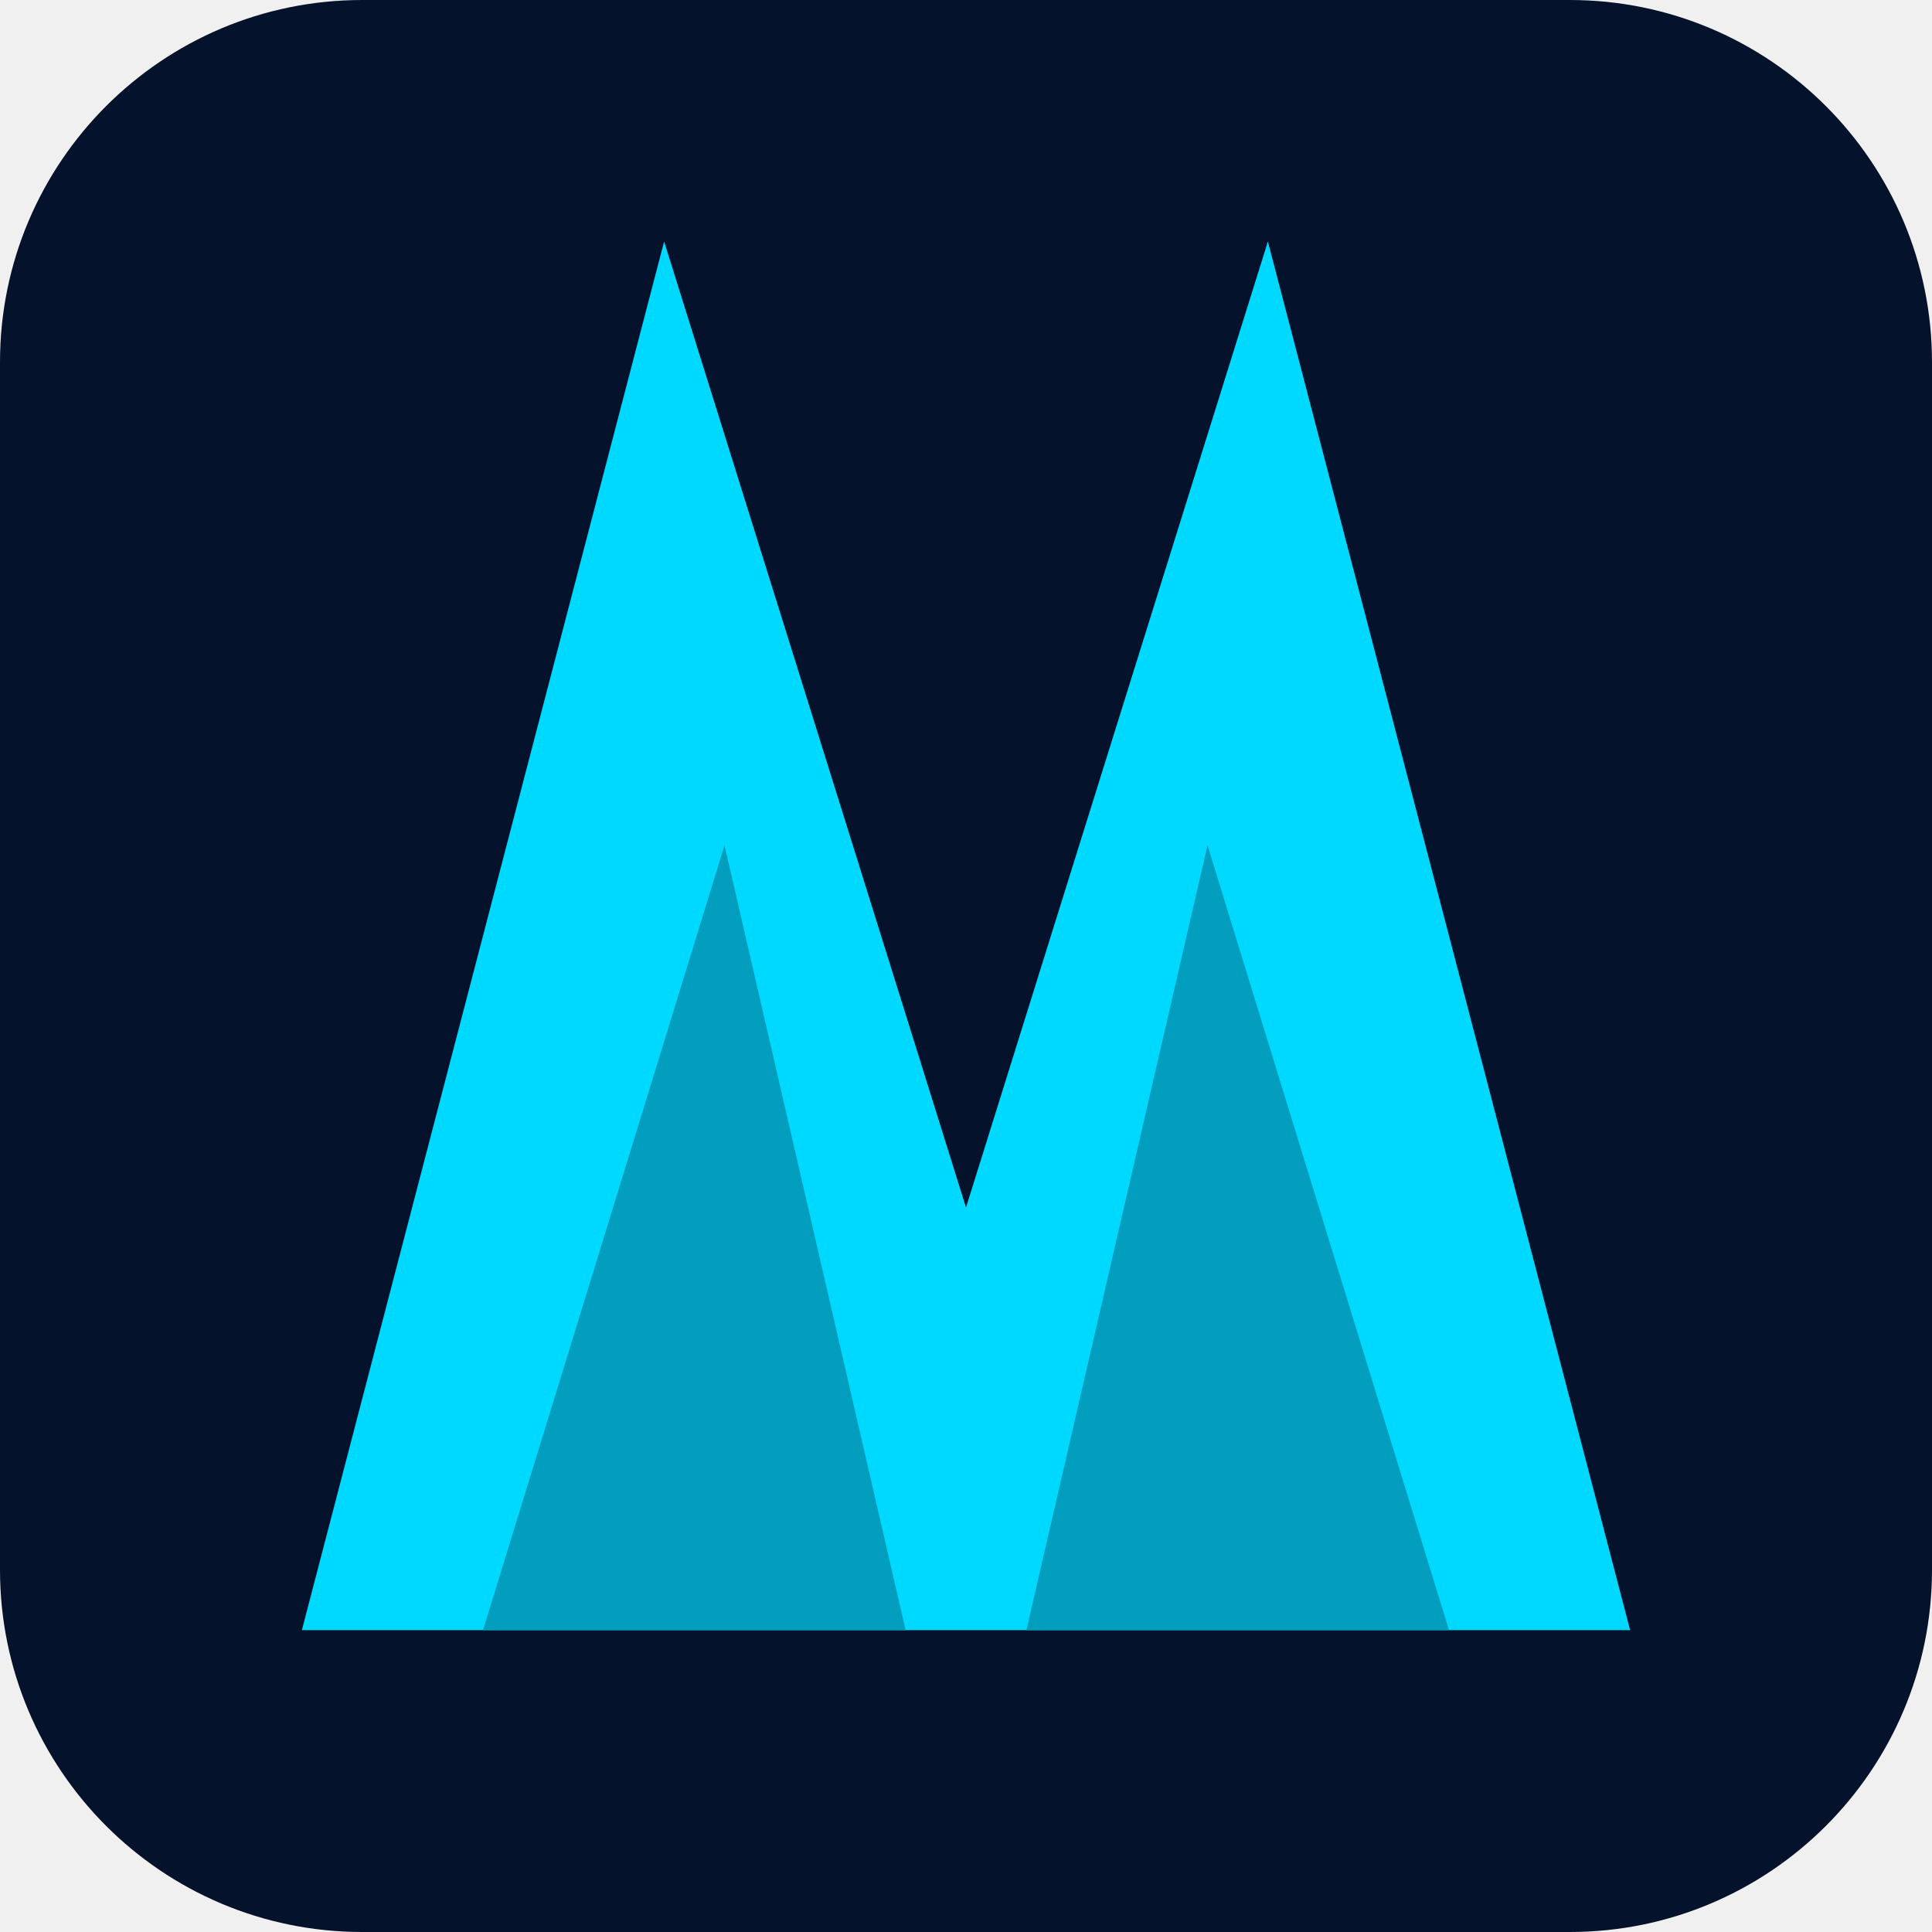
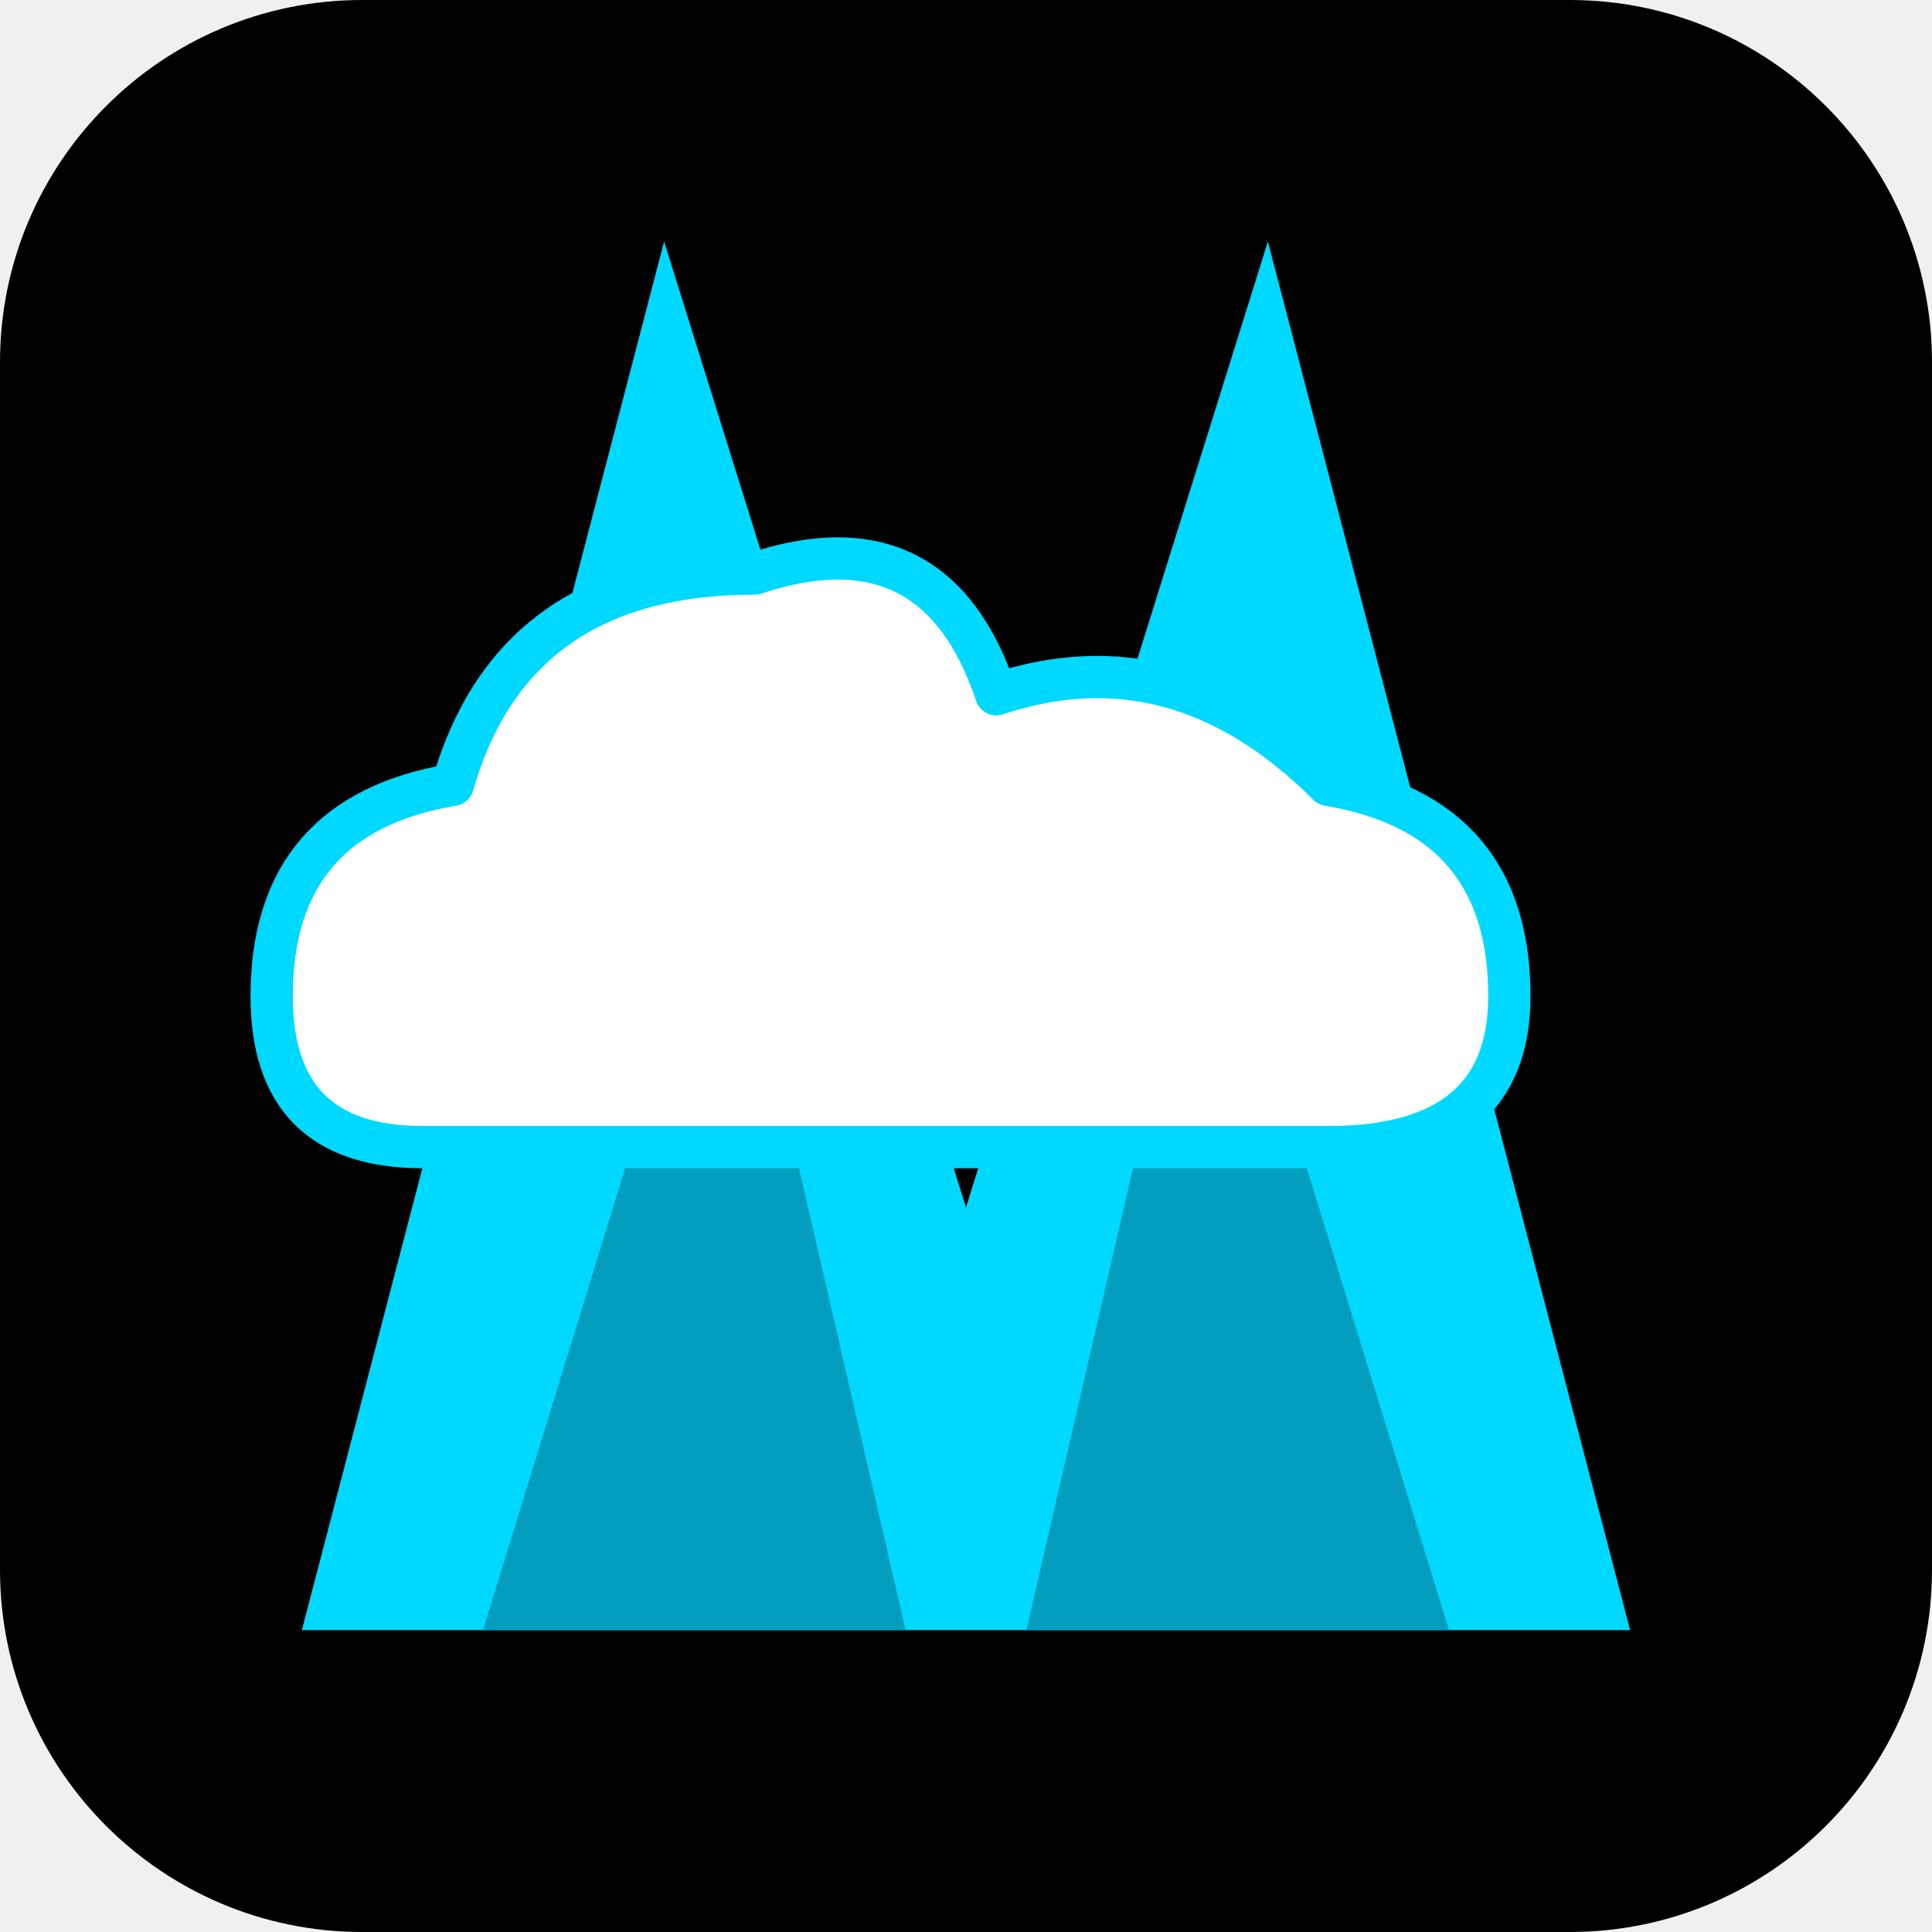
<svg xmlns="http://www.w3.org/2000/svg" viewBox="0 0 64 64" role="img" aria-label="Elbrus Cloud">
-   <rect width="64" height="64" rx="12" fill="#04132b" />
+   <rect width="64" height="64" rx="12" fill="#000000" />
  <polygon points="10,54 22,8 32,40 42,8 54,54" fill="#00D9FF" />
  <polygon points="16,54 24,28 30,54" fill="#039EBD" />
  <polygon points="34,54 40,28 48,54" fill="#039EBD" />
+   <path d="M14 38 Q9 38 9 33 Q9 27 15 26 Q17 19 25 19 Q31 17 33 23 Q39 21 44 26 Q50 27 50 33 Q50 38 44 38 Z" fill="#FFFFFF" stroke="#00D9FF" stroke-width="1.4" stroke-linejoin="round" />
</svg>
